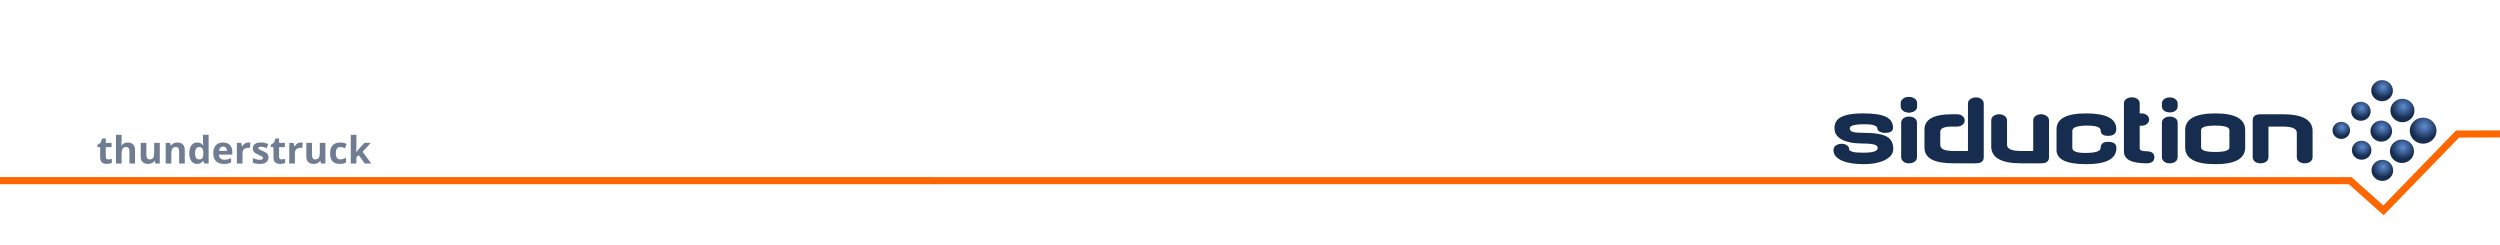
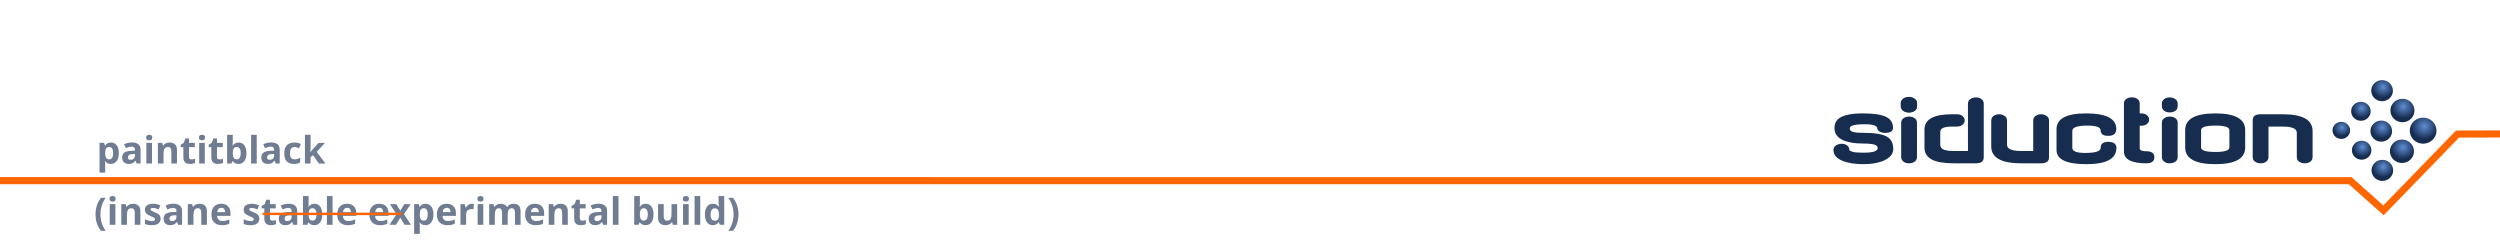
<svg xmlns="http://www.w3.org/2000/svg" xmlns:xlink="http://www.w3.org/1999/xlink" width="1024" height="100" id="svg2" version="1.1" viewBox="0 0 1024 100">
  <defs id="defs4">
    <linearGradient id="linearGradient3894">
      <stop id="stop3896" offset="0" style="stop-color:#ffffff;stop-opacity:1;" />
      <stop id="stop3898" offset="1" style="stop-color:#999999;stop-opacity:1;" />
    </linearGradient>
    <filter y="-0.25" x="-0.25" height="1.5" width="1.5" id="filter8554-99-02-3-7-5" style="color-interpolation-filters:sRGB">
      <feGaussianBlur result="blur" stdDeviation="1" in="SourceAlpha" id="feGaussianBlur8556-3-0-6-7-5" />
      <feColorMatrix values="-1 0 0 0 1 0 -1 0 0 1 0 0 -1 0 1 0 0 0 0.5 0 " type="matrix" result="bluralpha" id="feColorMatrix8558-6-1-1-3-5" />
      <feOffset result="offsetBlur" dy="-1" dx="1" in="bluralpha" id="feOffset8560-0-9-0-9-9" />
      <feMerge id="feMerge8562-5-62-6-0-6">
        <feMergeNode in="offsetBlur" id="feMergeNode8564-0-1-3-3-5" />
        <feMergeNode in="SourceGraphic" id="feMergeNode8566-2-20-2-9-6" />
      </feMerge>
    </filter>
    <radialGradient xlink:href="#linearGradient6147-1-1-4-4-7-0-6-1" id="radialGradient5116" gradientUnits="userSpaceOnUse" gradientTransform="matrix(1.050775,1.050775,-1.050783,1.050783,525.8897,-1084.383)" spreadMethod="pad" cx="1027.858" cy="477.451" fx="1027.858" fy="477.451" r="57.48" />
    <linearGradient id="linearGradient6147-1-1-4-4-7-0-6-1">
      <stop id="stop6149-6-3-9-3-3-6-7-8" offset="0" style="stop-color:#5f8dd3;stop-opacity:1;" />
      <stop id="stop6151-5-0-9-5-1-1-4-6" offset="1" style="stop-color:#162d50;stop-opacity:1;" />
    </linearGradient>
    <radialGradient xlink:href="#linearGradient6147-1-1-4-4-7-0-6-1" id="radialGradient5118" gradientUnits="userSpaceOnUse" gradientTransform="matrix(0.9456978,0.9456978,-0.945705,0.945705,447.8633,-788.2007)" spreadMethod="pad" cx="1027.858" cy="477.451" fx="1027.858" fy="477.451" r="57.48" />
    <radialGradient xlink:href="#linearGradient6147-1-1-4-4-7-0-6-1" id="radialGradient5120" gradientUnits="userSpaceOnUse" gradientTransform="matrix(0.9456978,0.9456978,-0.945705,0.945705,450.9047,-1055.452)" spreadMethod="pad" cx="1027.858" cy="477.451" fx="1027.858" fy="477.451" r="57.48" />
    <radialGradient xlink:href="#linearGradient6147-1-1-4-4-7-0-6-1" id="radialGradient5122" gradientUnits="userSpaceOnUse" gradientTransform="matrix(0.851128,0.851128,-0.8511345,0.8511345,367.1662,-775.3736)" spreadMethod="pad" cx="1027.858" cy="477.451" fx="1027.858" fy="477.451" r="57.48" />
    <radialGradient xlink:href="#linearGradient6147-1-1-4-4-7-0-6-1" id="radialGradient5124" gradientUnits="userSpaceOnUse" gradientTransform="matrix(0.851128,0.851128,-0.8511345,0.8511345,372.2682,-1040.564)" spreadMethod="pad" cx="1027.858" cy="477.451" fx="1027.858" fy="477.451" r="57.48" />
    <radialGradient xlink:href="#linearGradient6147-1-1-4-4-7-0-6-1" id="radialGradient5126" gradientUnits="userSpaceOnUse" gradientTransform="matrix(0.851128,0.851128,-0.8511345,0.8511345,374.0157,-518.0131)" spreadMethod="pad" cx="1027.858" cy="477.451" fx="1027.858" fy="477.451" r="57.48" />
    <radialGradient xlink:href="#linearGradient6147-1-1-4-4-7-0-6-1" id="radialGradient5128" gradientUnits="userSpaceOnUse" gradientTransform="matrix(0.7660152,0.7660152,-0.766021,0.766021,288.1778,-519.6793)" spreadMethod="pad" cx="1027.858" cy="477.451" fx="1027.858" fy="477.451" r="57.48" />
    <radialGradient xlink:href="#linearGradient6147-1-1-4-4-7-0-6-1" id="radialGradient5130" gradientUnits="userSpaceOnUse" gradientTransform="matrix(0.7660152,0.7660152,-0.766021,0.766021,283.389,-774.979)" spreadMethod="pad" cx="1027.858" cy="477.451" fx="1027.858" fy="477.451" r="57.48" />
    <radialGradient xlink:href="#linearGradient6147-1-1-4-4-7-0-6-1" id="radialGradient5132" gradientUnits="userSpaceOnUse" gradientTransform="matrix(0.6894137,0.6894137,-0.6894189,0.6894189,199.7738,-532.3286)" spreadMethod="pad" cx="1027.858" cy="477.451" fx="1027.858" fy="477.451" r="57.48" />
  </defs>
  <g id="layer1" transform="translate(0,-952.3622)">
    <g id="g3206" transform="matrix(1.101588,0,0,1.101589,233.9212,965.8374)">
      <g id="g8175-0-0" style="fill:#162d50;filter:url(#filter8554-99-02-3-7-5)" transform="matrix(0.8388269,0,0,0.8169279,-712.082,-780.3148)">
        <g style="fill:#162d50;fill-opacity:1" id="g5199-50-5-8-3-5-9-5-7-6-0-6-6-3-4-0-2-3-24-8-0-1-1-3-6-9" transform="matrix(0.6559641,0,0,0.6559641,1303.352,859.7596)">
          <path id="path3617-6-5-3-1-8-1-3-1-36-1-6-8-3-7-1-8-2-7-12-8-7-5-6-8-9" style="font-style:normal;font-variant:normal;font-weight:normal;font-stretch:normal;font-size:268.141px;line-height:125%;font-family:Axaxax;-inkscape-font-specification:Axaxax;letter-spacing:0px;word-spacing:0px;fill:#162d50;fill-opacity:1;stroke:none" d="m 180.339,201.325 q 10.67,0 15.412,2.371 4.742,2.371 4.742,7.621 0,1.948 -1.609,2.794 -1.524,0.762 -3.641,0.762 -2.202,0 -3.811,-0.931 -1.609,-0.931 -1.609,-2.625 0,-0.762 -1.863,-1.609 -1.863,-0.847 -6.69,-0.847 -3.218,0 -5.166,0.254 -1.948,0.254 -3.049,0.677 -1.101,0.339 -1.44,0.931 -0.339,0.508 -0.339,1.016 0,0.677 0.339,1.27 0.339,0.593 1.355,1.016 1.016,0.339 2.794,0.593 1.778,0.169 4.657,0.169 5.674,0 9.569,0.677 3.895,0.593 6.266,1.948 2.371,1.355 3.387,3.557 1.016,2.117 1.016,5.166 0,2.286 -1.44,4.234 -1.44,1.863 -4.149,3.303 -2.625,1.355 -6.351,2.117 -3.726,0.762 -8.214,0.762 -4.234,0 -7.96,-0.593 -3.641,-0.593 -6.351,-1.778 -2.71,-1.186 -4.319,-2.964 -1.609,-1.863 -1.609,-4.403 0,-2.117 1.609,-3.218 1.694,-1.186 3.98,-1.186 2.032,0 3.557,1.101 1.524,1.016 1.524,3.049 0,0.677 2.032,1.355 2.032,0.677 7.113,0.677 5.589,0 7.791,-0.847 2.286,-0.847 2.286,-2.286 0,-0.762 -0.423,-1.355 -0.423,-0.593 -1.524,-1.016 -1.101,-0.423 -2.964,-0.593 -1.863,-0.254 -4.742,-0.254 -4.403,0 -8.045,-0.593 -3.557,-0.677 -6.182,-1.948 -2.54,-1.355 -3.98,-3.303 -1.355,-2.032 -1.355,-4.827 0,-2.286 0.847,-4.149 0.847,-1.863 3.049,-3.218 2.202,-1.355 5.928,-2.117 3.726,-0.762 9.569,-0.762 z" />
          <path id="path3619-5-0-8-8-4-4-7-6-0-7-2-3-9-7-5-4-6-4-8-1-2-9-4-7-4" style="font-style:normal;font-variant:normal;font-weight:normal;font-stretch:normal;font-size:268.141px;line-height:125%;font-family:Axaxax;-inkscape-font-specification:Axaxax;letter-spacing:0px;word-spacing:0px;fill:#162d50;fill-opacity:1;stroke:none" d="m 211.345,190.232 q 2.202,0 3.726,1.186 1.609,1.101 1.609,3.049 v 1.863 q 0,2.117 -1.609,3.218 -1.524,1.101 -3.726,1.101 -2.286,0 -3.811,-1.186 -1.524,-1.186 -1.524,-3.133 v -1.863 q 0,-1.778 1.44,-2.964 1.44,-1.27 3.895,-1.27 z m 0,13.295 q 2.202,0 3.726,1.101 1.609,1.101 1.609,3.218 v 23.795 q 0,2.032 -1.609,3.218 -1.524,1.101 -3.726,1.101 -2.456,0 -3.895,-1.27 -1.44,-1.27 -1.44,-3.049 v -23.795 q 0,-1.948 1.524,-3.133 1.524,-1.186 3.811,-1.186 z" />
          <path id="path3621-0-7-7-0-0-3-6-4-4-7-9-2-0-0-8-3-0-7-9-2-4-7-7-9-5" style="font-style:normal;font-variant:normal;font-weight:normal;font-stretch:normal;font-size:268.141px;line-height:125%;font-family:Axaxax;-inkscape-font-specification:Axaxax;letter-spacing:0px;word-spacing:0px;fill:#162d50;fill-opacity:1;stroke:none" d="m 256.469,190.232 q 2.456,0 3.895,1.27 1.44,1.186 1.44,2.964 v 37.259 q 0,4.234 -5.25,4.234 h -14.988 q -10.162,0 -14.988,-2.71 -4.827,-2.71 -4.827,-8.214 v -12.448 q 0,-10.67 18.46,-10.67 h 3.387 q 2.54,0 3.895,1.27 1.44,1.186 1.44,2.964 0,1.948 -1.524,3.133 -1.524,1.186 -3.811,1.186 h -3.387 q -7.791,0 -7.791,3.641 v 8.976 q 0,2.202 2.202,3.303 2.202,1.016 7.029,1.016 h 9.484 v -32.941 q 0,-1.948 1.609,-3.049 1.609,-1.186 3.726,-1.186 z" />
          <path id="path3623-8-3-3-1-8-6-9-9-4-8-7-3-4-7-0-1-6-5-3-2-1-0-9-0-1" style="font-style:normal;font-variant:normal;font-weight:normal;font-stretch:normal;font-size:268.141px;line-height:125%;font-family:Axaxax;-inkscape-font-specification:Axaxax;letter-spacing:0px;word-spacing:0px;fill:#162d50;fill-opacity:1;stroke:none" d="m 287.113,235.959 q -20.239,0 -20.239,-11.686 v -17.952 q 0,-2.117 1.524,-3.218 1.609,-1.186 3.811,-1.186 2.117,0 3.726,1.186 1.609,1.101 1.609,3.218 v 16.851 q 0,4.234 9.569,4.234 h 8.129 v -21.085 q 0,-2.117 1.524,-3.218 1.609,-1.186 3.811,-1.186 2.117,0 3.726,1.186 1.609,1.101 1.609,3.218 v 25.489 q 0,4.149 -5.335,4.149 z" />
          <path id="path3625-1-8-1-7-4-7-7-5-96-0-0-6-3-4-0-1-9-6-6-69-6-6-7-3-0" style="font-style:normal;font-variant:normal;font-weight:normal;font-stretch:normal;font-size:268.141px;line-height:125%;font-family:Axaxax;-inkscape-font-specification:Axaxax;letter-spacing:0px;word-spacing:0px;fill:#162d50;fill-opacity:1;stroke:none" d="m 330.967,201.325 q 20.408,0 20.408,10.839 0,4.742 -5.504,4.742 -5.081,0 -5.081,-3.811 0,-3.303 -9.061,-3.303 -10.077,0 -10.077,3.726 v 11.771 q 0,3.472 8.722,3.472 10.416,0 10.416,-3.472 0,-4.234 5.081,-4.234 5.589,0 5.589,4.234 0,11.263 -20.323,11.263 -20.154,0 -20.154,-9.823 v -14.396 q 0,-11.008 19.985,-11.008 z" />
          <path id="path3627-2-2-0-9-2-6-2-3-6-8-3-2-3-5-0-1-6-5-80-1-5-2-2-3-3" style="font-style:normal;font-variant:normal;font-weight:normal;font-stretch:normal;font-size:268.141px;line-height:125%;font-family:Axaxax;-inkscape-font-specification:Axaxax;letter-spacing:0px;word-spacing:0px;fill:#162d50;fill-opacity:1;stroke:none" d="m 367.196,201.327 0.962,-0.002 c 1.694,-0.003 3.02,0.423 3.98,1.27 0.96,0.847 1.44,1.863 1.44,3.049 0,1.129 -0.48,2.117 -1.44,2.964 -0.96,0.847 -2.287,1.303 -3.98,1.27 l -0.962,-0.018 0.004,15.684 c 0,1.355 1.411,2.032 4.234,2.032 3.782,0 5.674,1.355 5.674,4.065 0,2.879 -1.778,4.319 -5.335,4.319 -10.162,0 -15.242,-2.738 -15.242,-8.214 v -33.254 c 0,-1.411 0.536,-2.484 1.609,-3.218 1.073,-0.734 2.315,-1.101 3.726,-1.101 1.468,0 2.71,0.367 3.726,1.101 1.073,0.734 1.609,1.807 1.609,3.218 z" />
          <path id="path3629-26-3-0-1-5-9-6-5-4-9-7-2-4-3-4-9-8-7-2-0-7-8-2-3-7" style="font-style:normal;font-variant:normal;font-weight:normal;font-stretch:normal;font-size:268.141px;line-height:125%;font-family:Axaxax;-inkscape-font-specification:Axaxax;letter-spacing:0px;word-spacing:0px;fill:#162d50;fill-opacity:1;stroke:none" d="m 387.512,190.232 q 2.202,0 3.726,1.186 1.609,1.101 1.609,3.049 v 1.863 q 0,2.117 -1.609,3.218 -1.524,1.101 -3.726,1.101 -2.286,0 -3.811,-1.186 -1.524,-1.186 -1.524,-3.133 v -1.863 q 0,-1.778 1.44,-2.964 1.44,-1.27 3.895,-1.27 z m 0,13.295 q 2.202,0 3.726,1.101 1.609,1.101 1.609,3.218 v 23.795 q 0,2.032 -1.609,3.218 -1.524,1.101 -3.726,1.101 -2.456,0 -3.895,-1.27 -1.44,-1.27 -1.44,-3.049 v -23.795 q 0,-1.948 1.524,-3.133 1.524,-1.186 3.811,-1.186 z" />
          <path id="path3631-9-0-5-0-4-7-4-1-1-7-2-4-2-0-7-0-0-69-10-42-8-9-1-7-8" style="font-style:normal;font-variant:normal;font-weight:normal;font-stretch:normal;font-size:268.141px;line-height:125%;font-family:Axaxax;-inkscape-font-specification:Axaxax;letter-spacing:0px;word-spacing:0px;fill:#162d50;fill-opacity:1;stroke:none" d="m 418.325,201.325 q 20.154,0 20.154,11.601 v 12.025 q 0,11.601 -20.154,11.601 -20.408,0 -20.408,-11.601 v -12.025 q 0,-11.601 20.408,-11.601 z m 0,8.468 q -9.654,0 -9.654,3.133 v 12.025 q 0,3.133 9.654,3.133 9.484,0 9.484,-3.133 v -12.025 q 0,-3.133 -9.484,-3.133 z" />
          <path id="path3633-1-7-0-3-2-6-0-1-9-8-3-7-4-7-5-0-8-7-5-74-5-5-6-3-8" style="font-style:normal;font-variant:normal;font-weight:normal;font-stretch:normal;font-size:268.141px;line-height:125%;font-family:Axaxax;-inkscape-font-specification:Axaxax;letter-spacing:0px;word-spacing:0px;fill:#162d50;fill-opacity:1;stroke:none" d="m 463.788,201.917 q 20.239,0 20.239,11.686 v 17.952 q 0,2.117 -1.609,3.303 -1.524,1.101 -3.726,1.101 -2.117,0 -3.726,-1.101 -1.609,-1.186 -1.609,-3.303 v -16.851 q 0,-4.234 -9.569,-4.234 h -9.569 v 21.085 q 0,2.117 -1.609,3.303 -1.524,1.101 -3.726,1.101 -2.117,0 -3.726,-1.101 -1.609,-1.186 -1.609,-3.303 v -25.489 q 0,-4.149 5.335,-4.149 z" />
        </g>
        <path transform="matrix(0.3724764,0,0,0.3724764,1446.117,961.5852)" d="m -11.289,60.997 c 2.689,0 4.964,0.724 6.825,2.171 1.965,1.344 2.947,3.206 2.947,5.584 v 3.413 c 0,2.585 -0.982,4.55 -2.947,5.894 -1.861,1.344 -4.136,2.017 -6.825,2.017 -2.792,0 -5.119,-0.724 -6.98,-2.172 -1.861,-1.448 -2.792,-3.361 -2.792,-5.739 v -3.413 c 0,-2.172 0.879,-3.981 2.637,-5.429 1.758,-1.551 4.136,-2.327 7.135,-2.327 z" style="font-style:normal;font-variant:normal;font-weight:normal;font-stretch:normal;font-size:268.141px;line-height:125%;font-family:Axaxax;-inkscape-font-specification:Axaxax;letter-spacing:0px;word-spacing:0px;fill:#162d50;fill-opacity:1;stroke:none" id="path3629-26-8-31-2-11-0-9-0-3-2-6" />
      </g>
      <g transform="matrix(0.05822696,0,0,0.05670685,624.7519,6.523546)" style="display:inline" id="g6718-5-6-0">
        <path id="path4680-7-52-4" d="m 1182.505,525.973 c 0,-47.175 -38.242,-85.417 -85.417,-85.417 -47.176,9.8e-4 -85.417,38.243 -85.418,85.417 0,47.175 38.242,85.416 85.417,85.417 47.175,-8e-5 85.418,-38.243 85.418,-85.417 z" style="display:inline;fill:url(#radialGradient5116);fill-opacity:1;fill-rule:nonzero;stroke:none" />
        <path id="path4680-8-3-6-6" d="m 1038.817,661.12 c 0,-42.457 -34.417,-76.875 -76.875,-76.875 -42.458,8.1e-4 -76.876,34.418 -76.876,76.876 3e-5,42.457 34.417,76.875 76.875,76.875 42.457,-2e-5 76.876,-34.419 76.876,-76.876 z" style="display:inline;fill:url(#radialGradient5118);fill-opacity:1;fill-rule:nonzero;stroke:none" />
        <path id="path4680-87-9-5-7" d="m 1041.858,393.868 c 10e-5,-42.457 -34.417,-76.875 -76.875,-76.875 -42.458,8.2e-4 -76.876,34.418 -76.876,76.876 4e-5,42.457 34.418,76.875 76.875,76.875 42.457,-1.7e-4 76.876,-34.419 76.876,-76.876 z" style="display:inline;fill:url(#radialGradient5120);fill-opacity:1;fill-rule:nonzero;stroke:none" />
        <path id="path4680-8-4-0-87-6" d="m 899.025,529.015 c -2e-5,-38.212 -30.976,-69.187 -69.187,-69.187 -38.212,7.3e-4 -69.188,30.976 -69.188,69.188 3e-5,38.212 30.976,69.187 69.187,69.187 38.212,-5e-5 69.188,-30.977 69.188,-69.188 z" style="display:inline;fill:url(#radialGradient5122);fill-opacity:1;fill-rule:nonzero;stroke:none" />
        <path id="path4680-87-5-7-9-0" d="m 904.127,263.824 c -10e-6,-38.212 -30.976,-69.187 -69.187,-69.187 -38.212,7.2e-4 -69.188,30.976 -69.188,69.188 2e-5,38.212 30.976,69.187 69.187,69.187 38.212,-6e-5 69.188,-30.977 69.188,-69.188 z" style="display:inline;fill:url(#radialGradient5124);fill-opacity:1;fill-rule:nonzero;stroke:none" />
        <path id="path4680-87-6-2-6-9" d="m 905.874,786.375 c -3e-5,-38.212 -30.976,-69.187 -69.187,-69.187 -38.212,7.3e-4 -69.188,30.976 -69.188,69.188 4e-5,38.212 30.976,69.187 69.187,69.187 38.212,-7e-5 69.188,-30.977 69.188,-69.188 z" style="display:inline;fill:url(#radialGradient5126);fill-opacity:1;fill-rule:nonzero;stroke:none" />
        <path id="path4680-8-4-2-7-0-7" d="m 766.85,654.27 c -10e-6,-34.391 -27.878,-62.269 -62.269,-62.269 -34.391,6.5e-4 -62.269,27.879 -62.269,62.269 10e-6,34.391 27.878,62.269 62.269,62.269 34.39,-5e-5 62.269,-27.879 62.269,-62.269 z" style="display:inline;fill:url(#radialGradient5128);fill-opacity:1;fill-rule:nonzero;stroke:none" />
        <path id="path4680-87-5-9-2-4-5" d="m 762.062,398.97 c -3e-5,-34.391 -27.878,-62.269 -62.269,-62.269 -34.391,6.6e-4 -62.269,27.879 -62.269,62.269 0,34.391 27.878,62.269 62.269,62.269 34.39,-5e-5 62.269,-27.879 62.269,-62.269 z" style="display:inline;fill:url(#radialGradient5130);fill-opacity:1;fill-rule:nonzero;stroke:none" />
        <path id="path4680-8-4-2-6-9-1-9" d="m 630.579,524.226 c -1e-5,-30.951 -25.09,-56.042 -56.042,-56.042 -30.952,5.8e-4 -56.042,25.091 -56.042,56.042 2e-5,30.951 25.09,56.042 56.042,56.042 30.951,-5e-5 56.043,-25.091 56.042,-56.042 z" style="display:inline;fill:url(#radialGradient5132);fill-opacity:1;fill-rule:nonzero;stroke:none" />
      </g>
-       <flowRoot xml:space="preserve" id="flowRoot4824-8" style="font-style:normal;font-weight:bold;font-size:18px;line-height:125%;font-family:Sans;-inkscape-font-specification:'Sans Bold';letter-spacing:0px;word-spacing:0px;fill:#6f7c91;fill-opacity:1;stroke:none" transform="matrix(0.6674524,0,0,0.6500274,451.9774,126.798)">
-         <flowRegion id="flowRegion4826-1">
-           <rect id="rect4828-9" width="255" height="25" x="33" y="-107" style="font-style:normal;font-weight:bold;-inkscape-font-specification:'Sans Bold';fill:#6f7c91" />
+       <flowRoot xml:space="preserve" id="flowRoot4824-8" style="font-style:normal;font-weight:bold;line-height:0.01%;font-family:sans-serif;-inkscape-font-specification:'Sans Bold';letter-spacing:0px;word-spacing:0px;fill:#6f7c91;fill-opacity:1;stroke:none" transform="matrix(0.6674524,0,0,0.6500274,451.9774,126.798)">
+         <flowRegion id="flowRegion4826-1" style="font-family:sans-serif">
+           <rect id="rect4828-9" width="255" height="25" x="33" y="-107" style="font-style:normal;font-weight:bold;font-family:sans-serif;-inkscape-font-specification:'Sans Bold';fill:#6f7c91" />
        </flowRegion>
-         <flowPara style="font-style:normal;font-variant:normal;font-weight:bold;font-stretch:normal;font-family:'DejaVu Sans';-inkscape-font-specification:'DejaVu Sans Bold'" id="flowPara4830-9">the community based OS</flowPara>
+         <flowPara style="font-style:normal;font-variant:normal;font-weight:bold;font-stretch:normal;font-size:18px;line-height:1.25;font-family:'DejaVu Sans';-inkscape-font-specification:'DejaVu Sans Bold'" id="flowPara4830-9">the community based OS</flowPara>
      </flowRoot>
      <path style="fill:none;stroke:#ff6600;stroke-width:2.635;stroke-linecap:butt;stroke-linejoin:miter;stroke-miterlimit:4;stroke-dasharray:none;stroke-opacity:1" d="m -217.615,54.927 879.128,0.021 12.382,11.03 27.521,-28.365 20.61,-0.064" id="path3876-1-0" />
    </g>
-     <text xml:space="preserve" style="font-style:normal;font-variant:normal;font-weight:bold;font-stretch:normal;font-size:16px;line-height:125%;font-family:Sans;-inkscape-font-specification:'Sans Bold';text-align:start;letter-spacing:0px;word-spacing:0px;writing-mode:lr-tb;text-anchor:start;fill:#6f7c91;fill-opacity:1;stroke:none" x="39.565" y="1019.35" id="text24023-0">
-       <tspan y="1019.35" x="39.565" id="tspan6821-5" style="font-style:normal;font-variant:normal;font-weight:bold;font-stretch:normal;font-size:15.5px;line-height:125%;font-family:Sans;-inkscape-font-specification:'Sans Bold';text-align:start;writing-mode:lr-tb;text-anchor:start;fill:#6f7c91;fill-opacity:1;stroke:none">thunderstruck</tspan>
+     <text xml:space="preserve" style="font-style:normal;font-variant:normal;font-weight:bold;font-stretch:normal;line-height:0%;font-family:sans-serif;-inkscape-font-specification:'Sans Bold';text-align:start;letter-spacing:0px;word-spacing:0px;writing-mode:lr-tb;text-anchor:start;fill:#6f7c91;fill-opacity:1;stroke:none" x="39.565" y="1019.35" id="text24023-0">
+       <tspan y="1019.35" x="39.565" id="tspan6821-5" style="font-style:normal;font-variant:normal;font-weight:bold;font-stretch:normal;font-size:15.5px;line-height:125%;font-family:sans-serif;-inkscape-font-specification:'Sans Bold';text-align:start;writing-mode:lr-tb;text-anchor:start;fill:#6f7c91;fill-opacity:1;stroke:none">paintitblack</tspan>
    </text>
    <rect style="fill:#ff6600;fill-opacity:1;stroke:none" id="rect4475" width="5" height="5" x="-4.938" y="1052.568" ry="4.9726561e-05" />
    <rect style="fill:#ff6600;fill-opacity:1" id="rect12621-3" width="5" height="5" x="1024.062" y="1052.568" />
+     <text xml:space="preserve" style="font-style:normal;font-variant:normal;font-weight:bold;font-stretch:normal;line-height:0%;font-family:sans-serif;-inkscape-font-specification:'Sans Bold';text-align:start;letter-spacing:0px;word-spacing:0px;writing-mode:lr-tb;text-anchor:start;fill:#6f7c91;fill-opacity:1;stroke:none" x="38.496" y="1044.445" id="text24023-0-3">
+       <tspan y="1044.445" x="38.496" style="font-style:normal;font-variant:normal;font-weight:bold;font-stretch:normal;font-size:15.5px;line-height:125%;font-family:sans-serif;-inkscape-font-specification:'Sans Bold';text-align:start;writing-mode:lr-tb;text-anchor:start;fill:#6f7c91;fill-opacity:1;stroke:none" id="tspan1747-6">(insane stable experimental build)</tspan>
+     </text>
+     <path style="fill:none;stroke:#ff6600;stroke-width:1.001;stroke-linecap:butt;stroke-linejoin:miter;stroke-miterlimit:4;stroke-dasharray:none;stroke-opacity:1" d="m 107.56,1039.968 56.948,0.01" id="path3876-1-0-9" />
  </g>
</svg>
